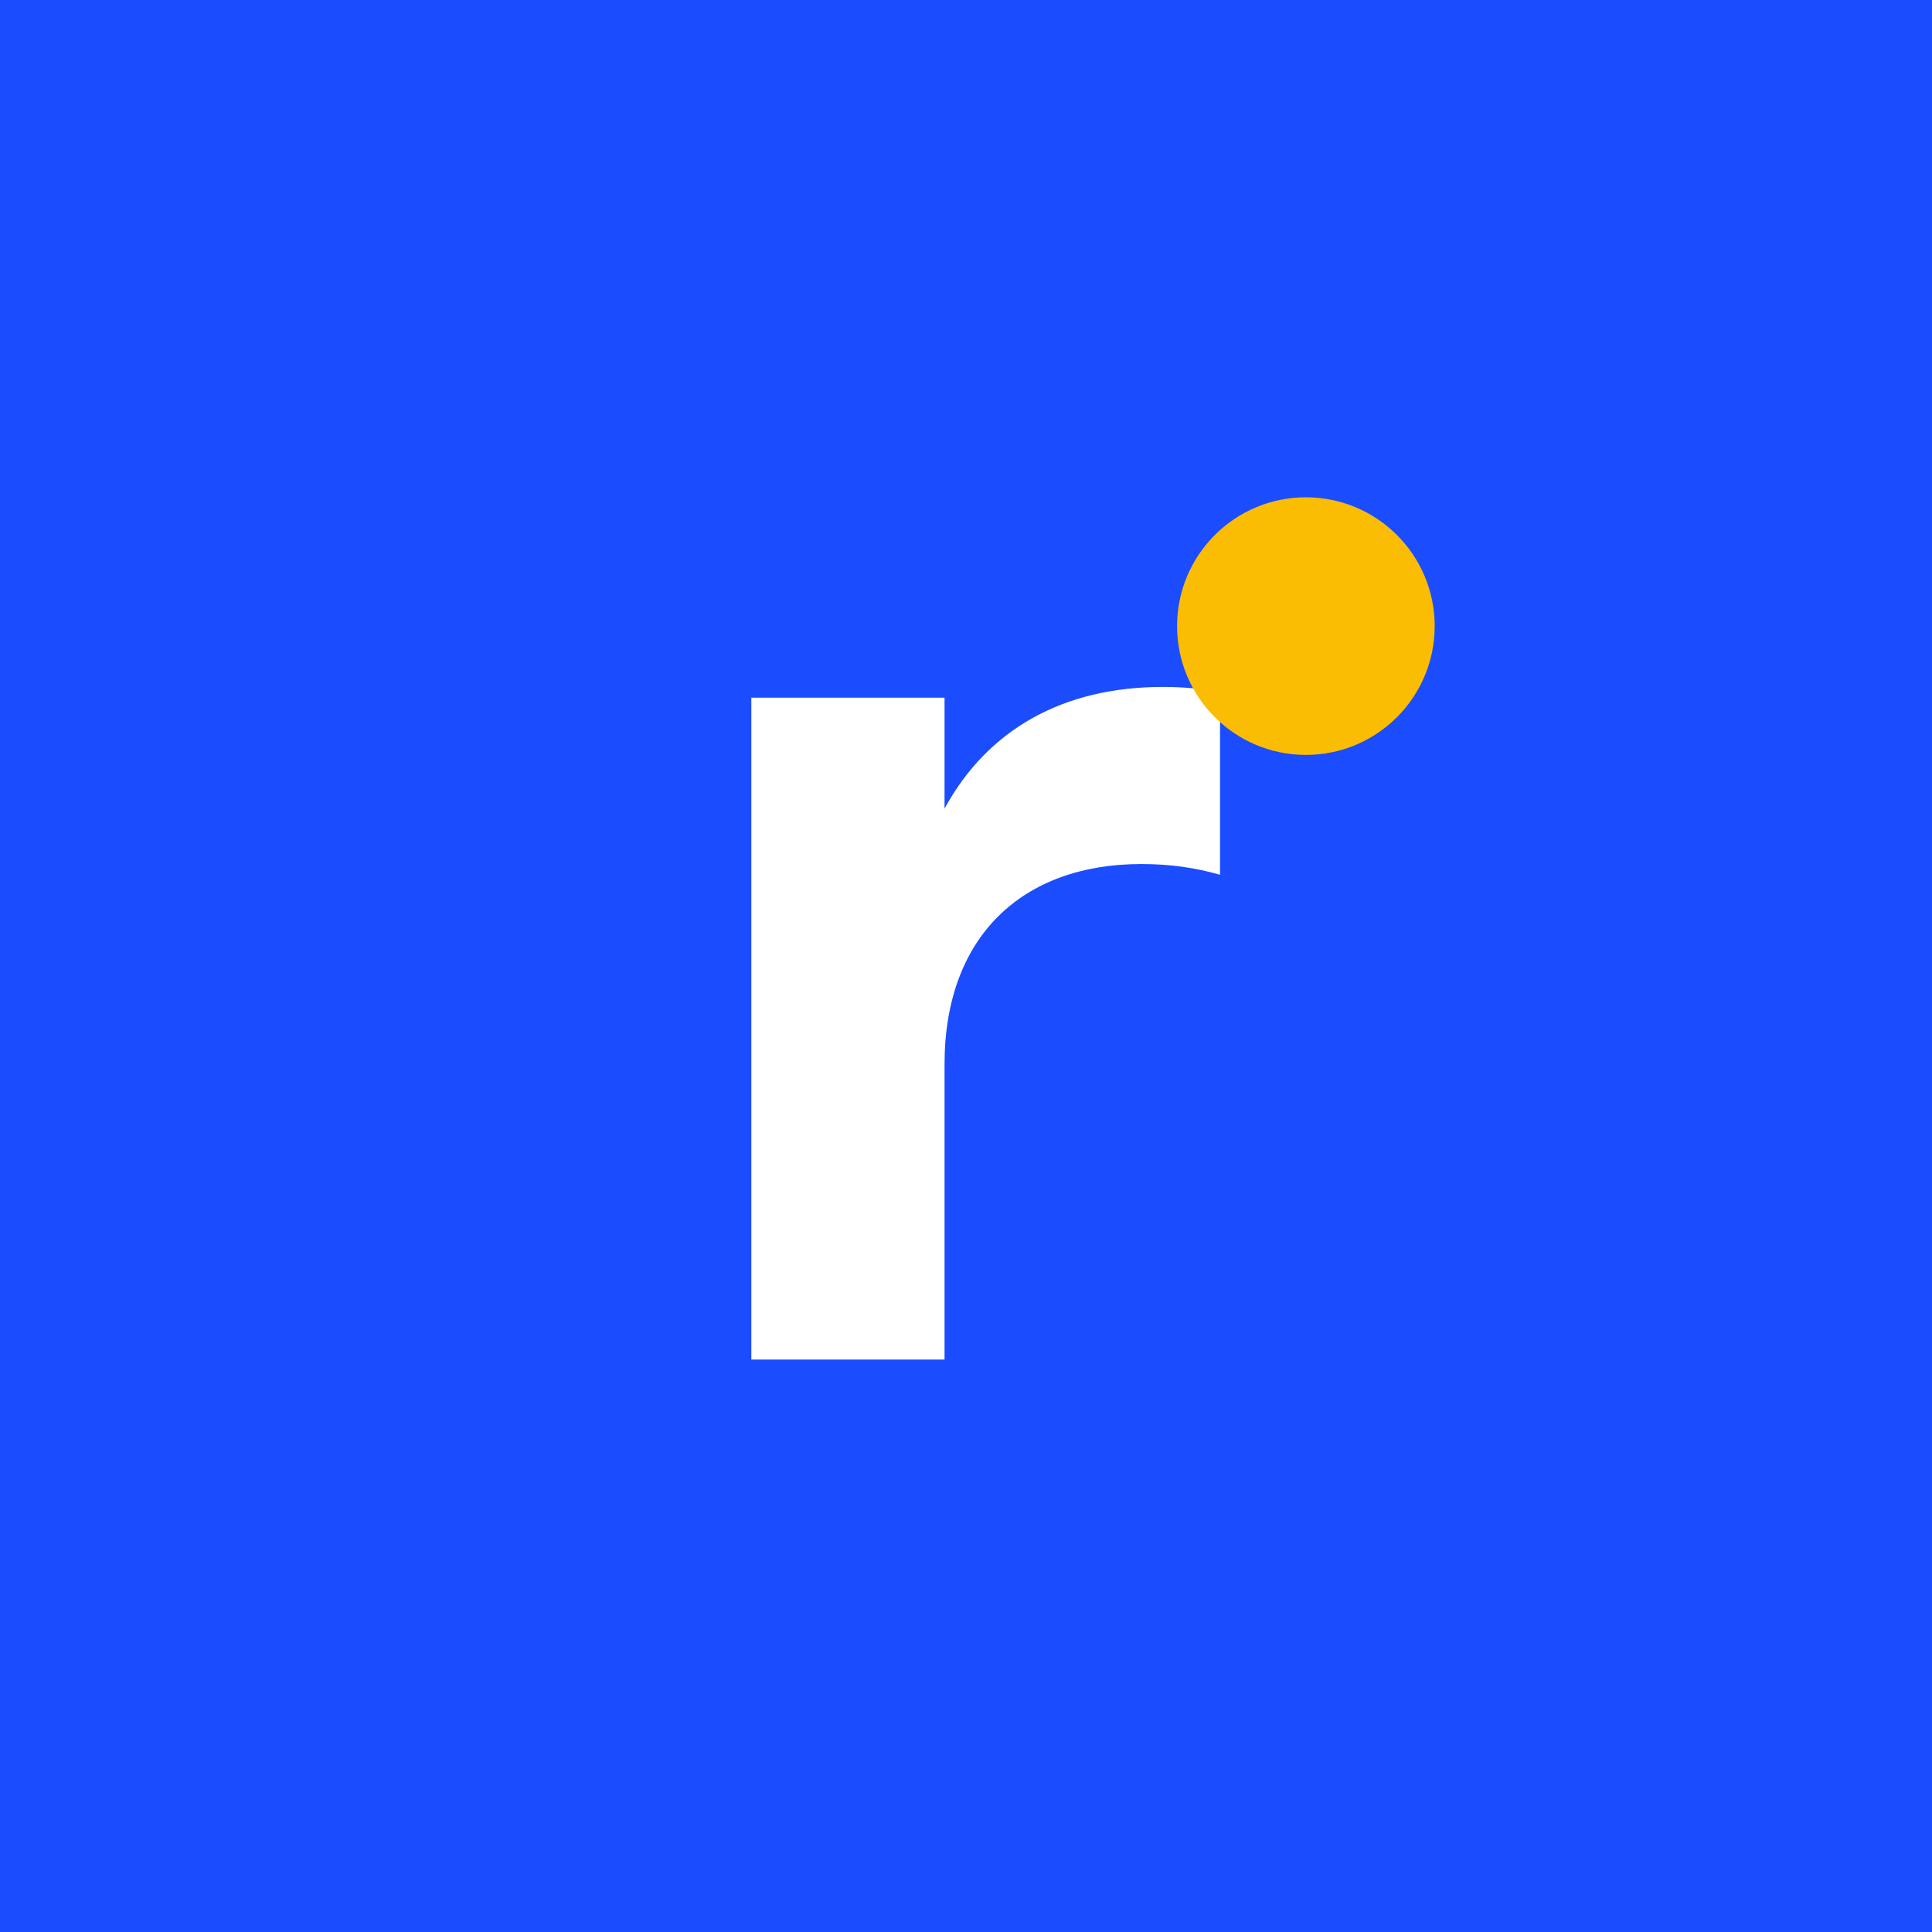
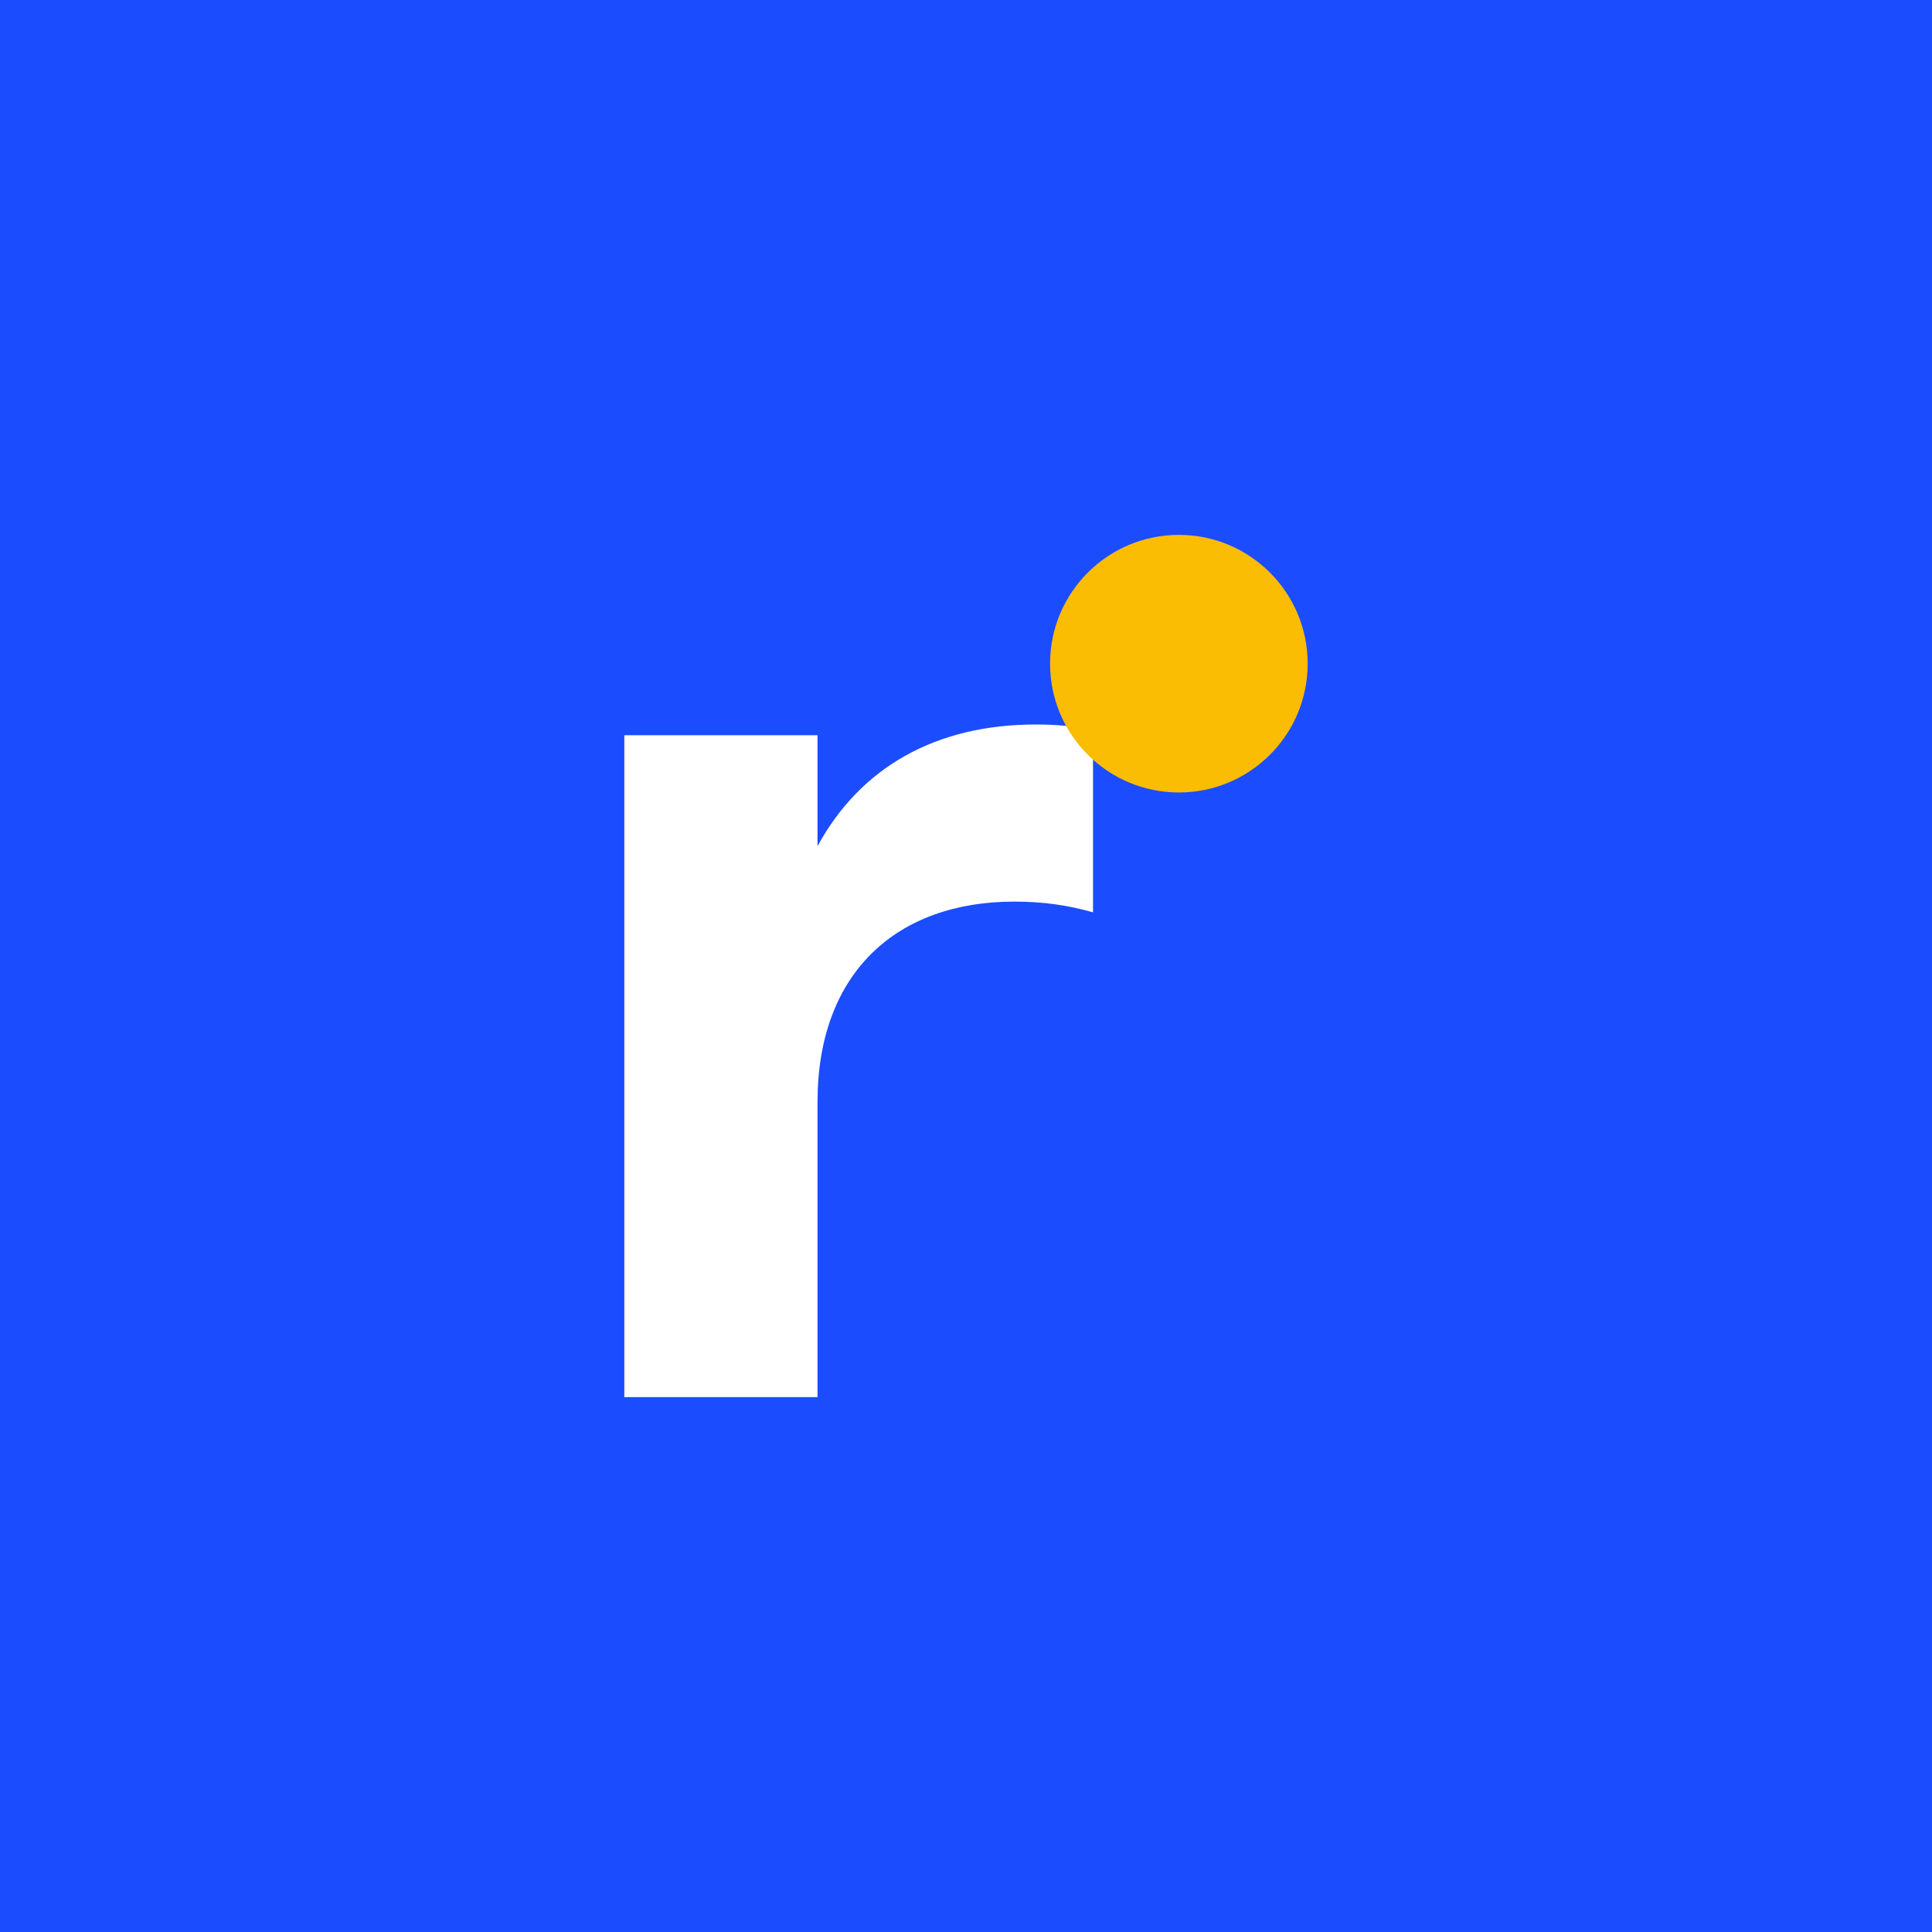
<svg xmlns="http://www.w3.org/2000/svg" viewBox="0 0 1080.00 1080.00" width="1080" height="1080">
  <rect width="1080" height="1080" fill="#1B4DFF" />
-   <g transform="translate(140 140) scale(20)">
+   <g transform="translate(69 161) scale(20)">
    <path d="M14 31V12.5h5.4v3.1c1.2-2.2 3.3-3.4 6.1-3.4.6 0 1.1.05 1.6.15v5.1c-.7-.2-1.4-.3-2.2-.3-3.3 0-5.5 2-5.5 5.6V31H14Z" fill="#fff" />
    <circle cx="29.5" cy="10.5" r="3.6" fill="#FBBC04" />
  </g>
</svg>
